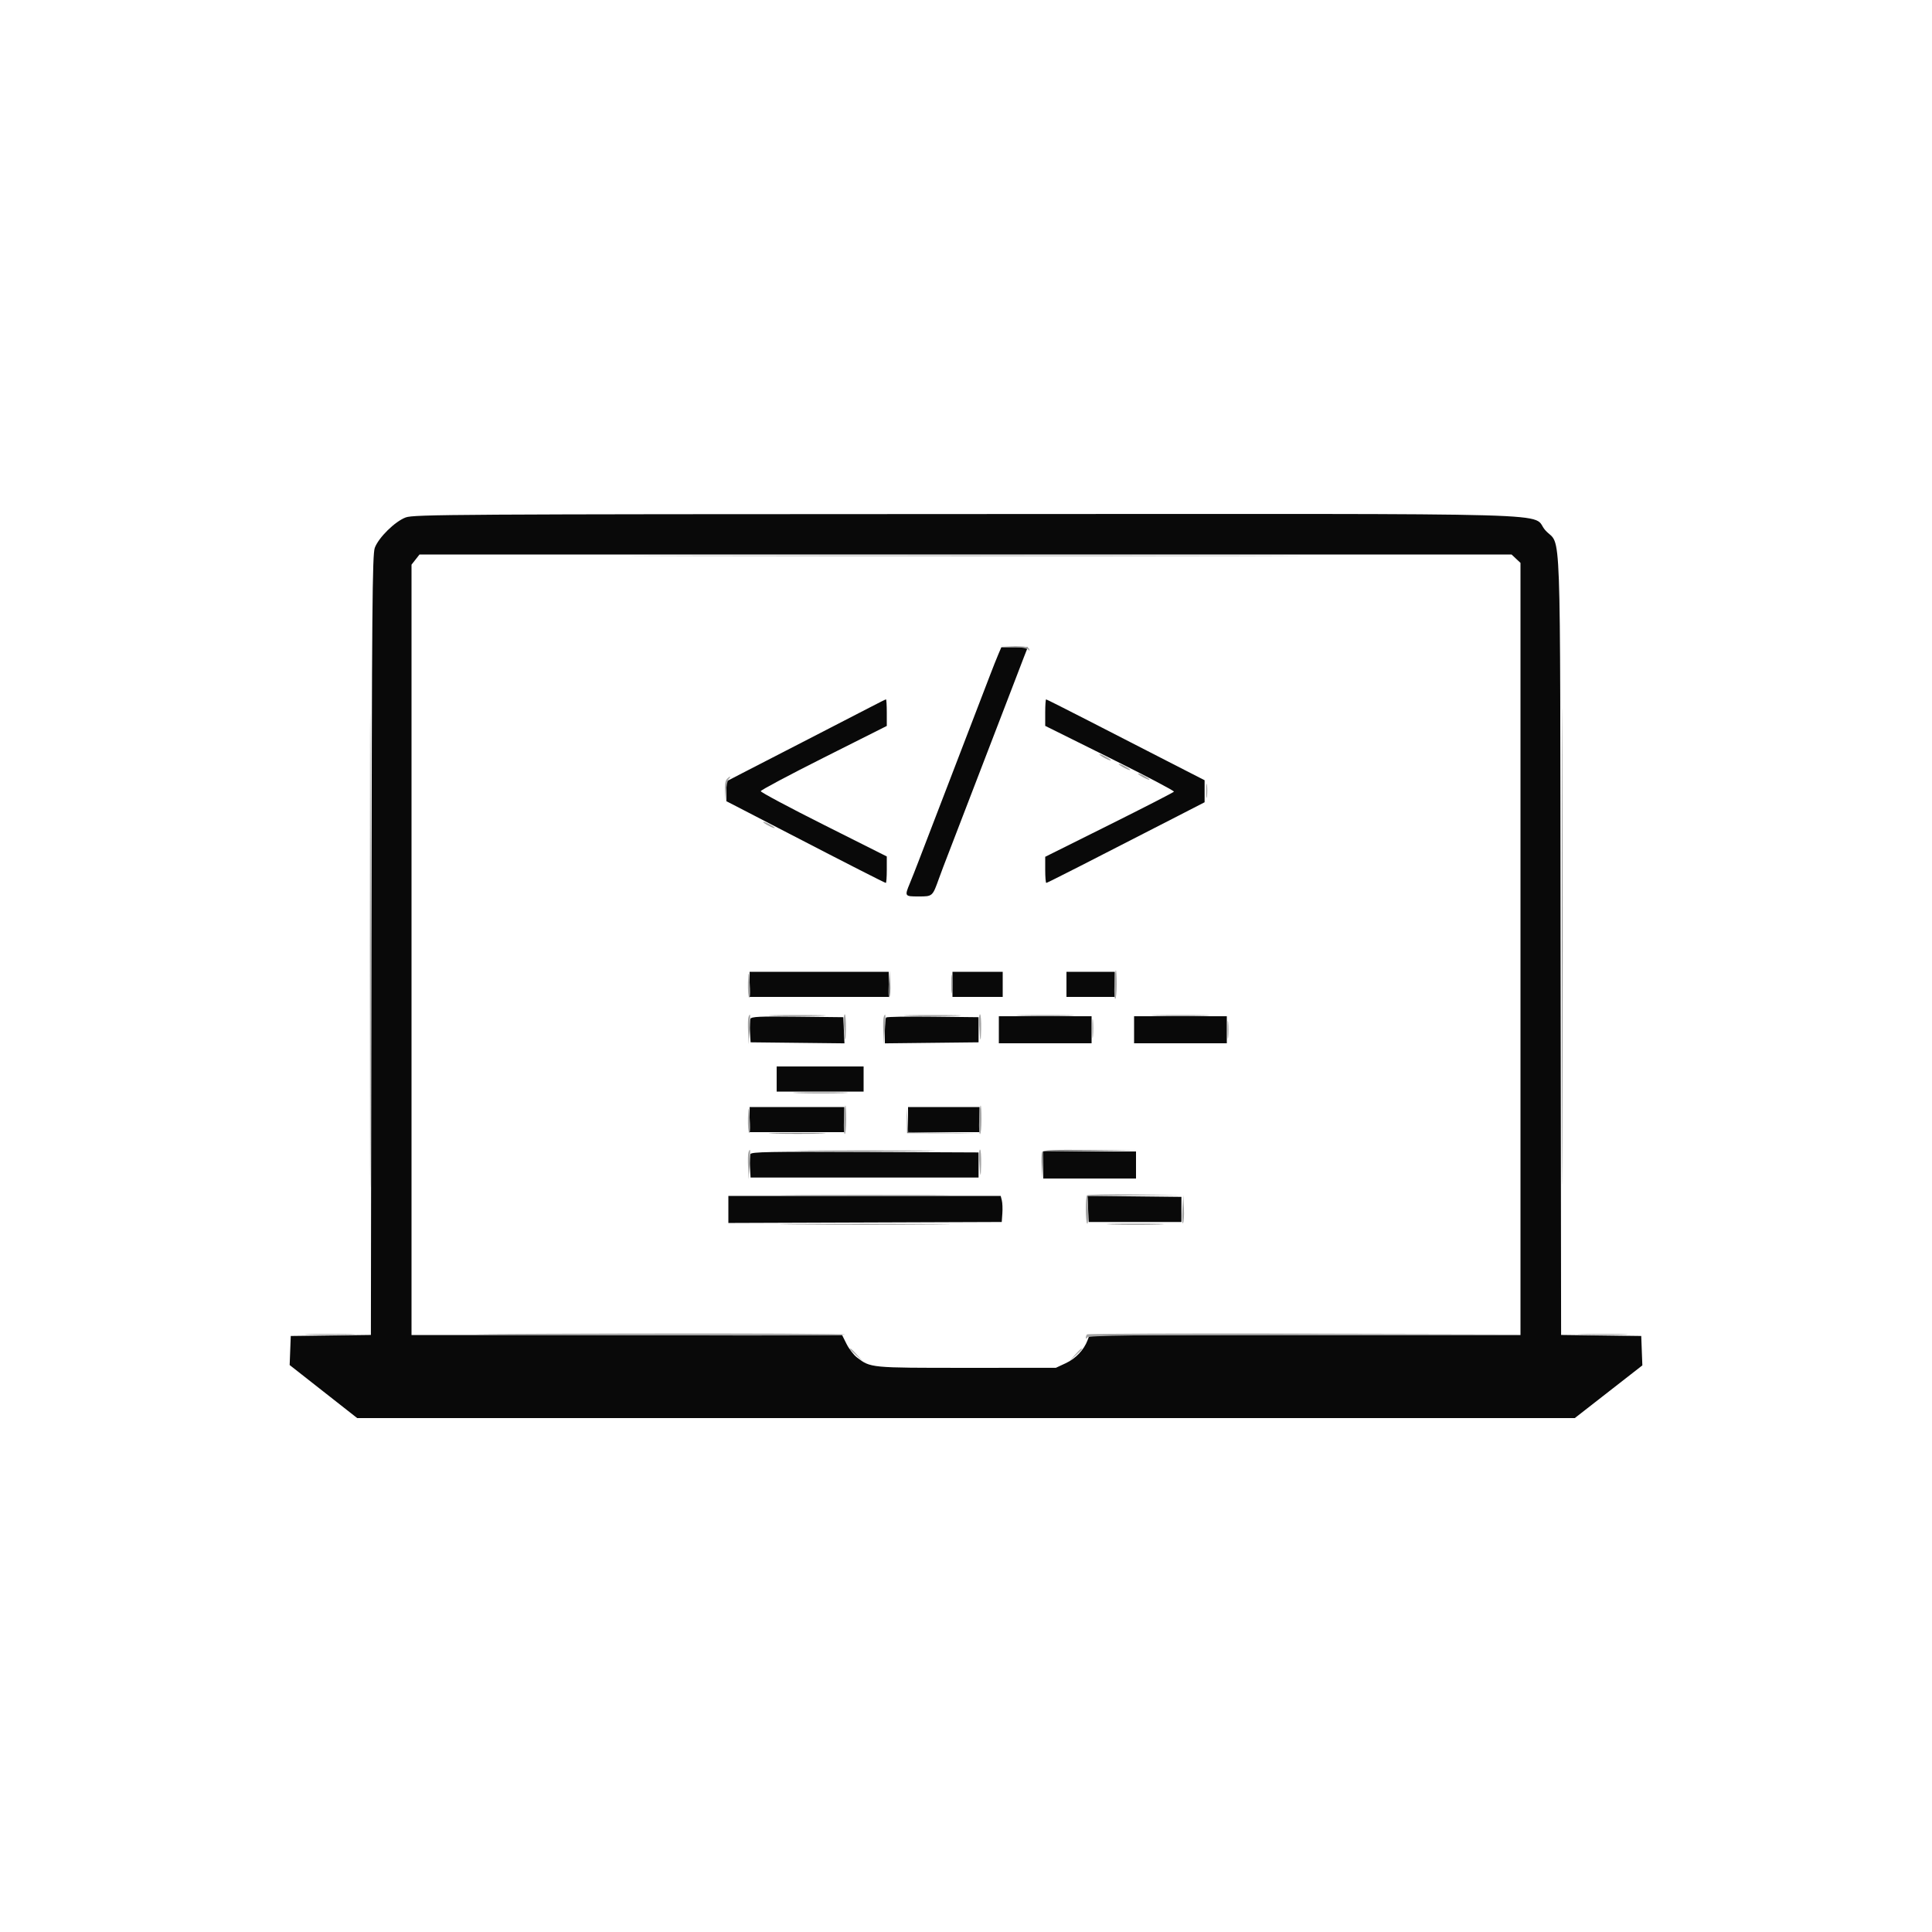
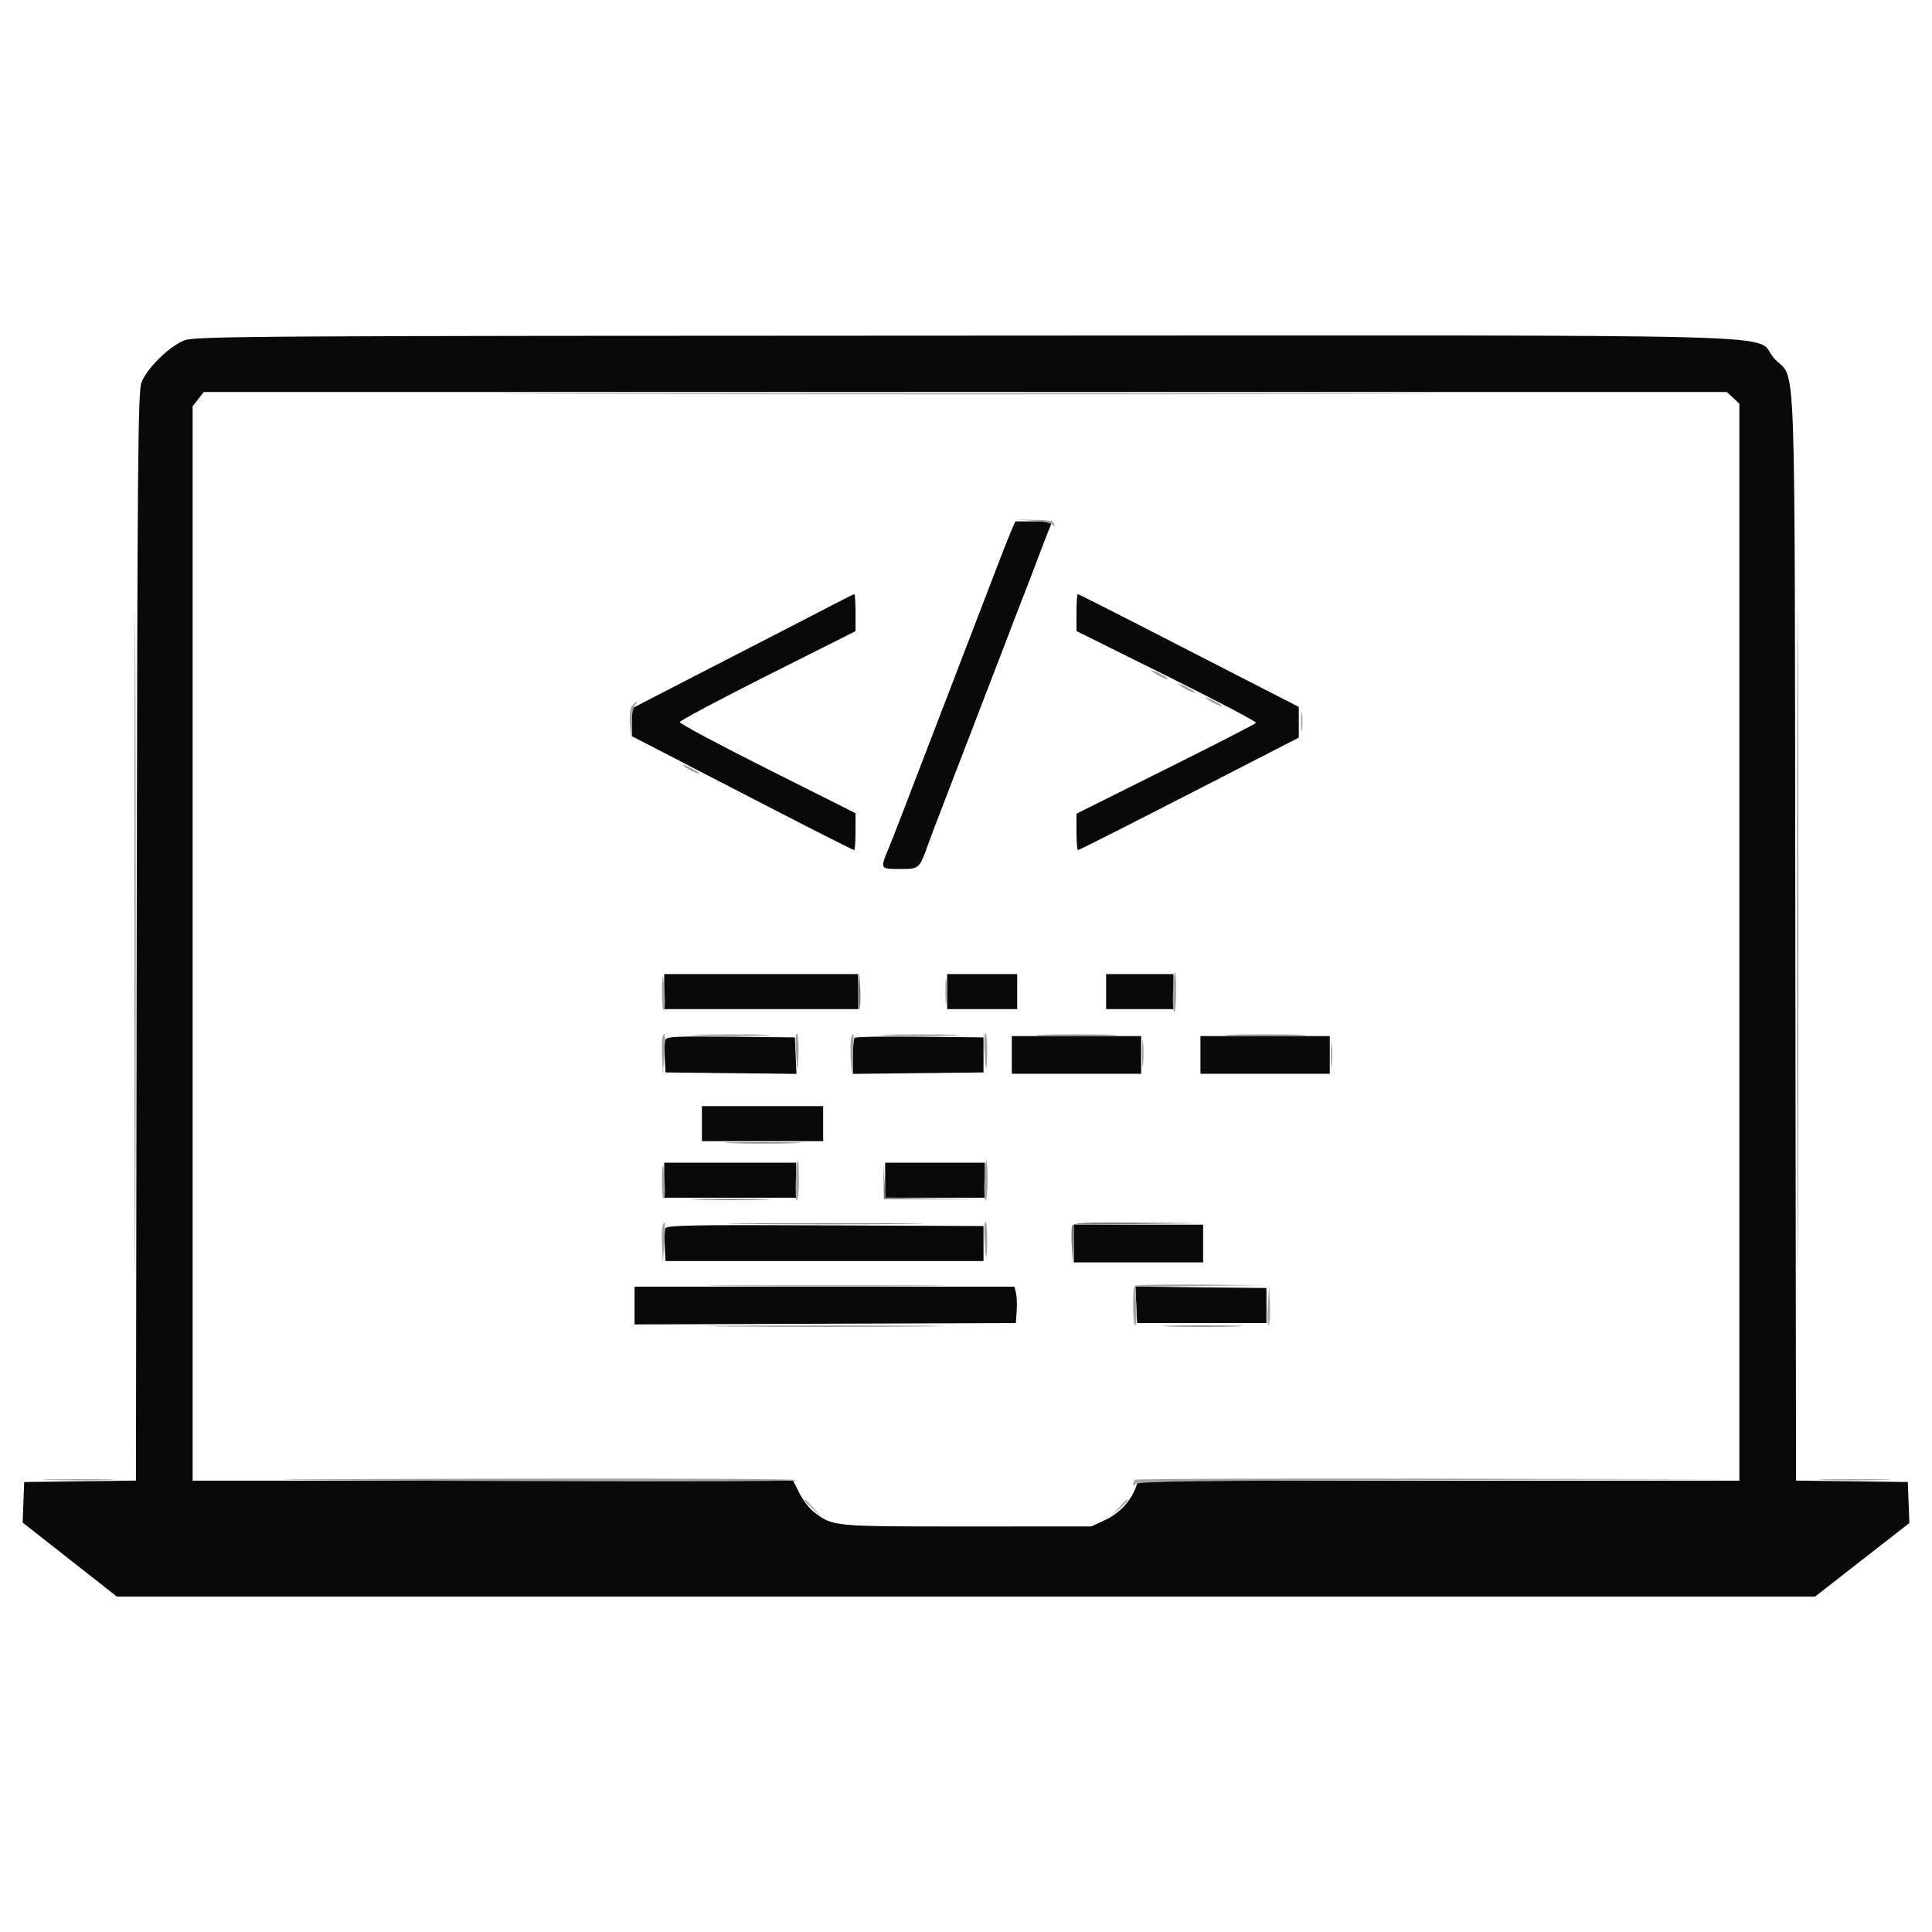
- <svg xmlns="http://www.w3.org/2000/svg" id="svg" version="1.1" width="400" height="400" viewBox="0, 0, 400,400">
-   <g id="svgg">
-     <path id="path0" d="M84.000 107.129 C 81.775 107.958,78.390 111.285,77.595 113.426 C 77.090 114.784,76.994 126.053,76.899 195.692 L 76.789 276.384 68.494 276.492 L 60.200 276.600 60.085 279.608 L 59.970 282.616 66.962 288.108 L 73.955 293.600 199.997 293.600 L 326.040 293.600 333.036 288.144 L 340.032 282.688 339.916 279.644 L 339.800 276.600 331.505 276.492 L 323.210 276.384 323.105 195.492 C 322.987 104.805,323.301 113.427,319.993 109.839 C 316.471 106.018,329.793 106.396,199.885 106.429 C 94.168 106.457,85.668 106.508,84.000 107.129 M313.874 115.670 L 314.800 116.539 314.800 196.470 L 314.800 276.400 270.190 276.400 L 225.580 276.400 225.163 277.498 C 224.398 279.510,222.716 281.276,220.647 282.239 L 218.600 283.192 200.087 283.196 C 180.129 283.200,180.266 283.213,177.420 281.042 C 176.747 280.529,175.779 279.274,175.270 278.254 L 174.344 276.400 129.772 276.400 L 85.200 276.400 85.200 196.654 L 85.200 116.908 86.029 115.854 L 86.858 114.800 199.903 114.800 L 312.948 114.800 313.874 115.670 M206.680 135.500 C 206.327 136.325,205.558 138.260,204.972 139.800 C 203.538 143.563,202.335 146.697,198.980 155.400 C 198.471 156.720,197.400 159.510,196.600 161.600 C 195.800 163.690,194.693 166.570,194.140 168.000 C 192.643 171.871,191.255 175.485,190.144 178.400 C 189.599 179.830,188.803 181.843,188.376 182.874 C 187.262 185.563,187.287 185.600,190.186 185.600 C 193.083 185.600,193.062 185.618,194.408 181.861 C 194.814 180.727,195.711 178.360,196.400 176.600 C 197.089 174.840,197.989 172.500,198.400 171.400 C 198.811 170.300,199.711 167.960,200.400 166.200 C 201.089 164.440,201.989 162.100,202.400 161.000 C 202.811 159.900,203.711 157.560,204.400 155.800 C 205.089 154.040,205.989 151.700,206.400 150.600 C 206.811 149.500,207.711 147.160,208.400 145.400 C 209.089 143.640,209.989 141.300,210.399 140.200 C 210.808 139.100,211.516 137.255,211.970 136.100 L 212.797 134.000 210.059 134.000 L 207.321 134.000 206.680 135.500 M180.334 146.339 C 178.720 147.185,172.810 150.233,167.200 153.113 C 161.590 155.993,155.515 159.120,153.700 160.061 L 150.400 161.773 150.400 163.830 L 150.400 165.886 154.100 167.796 C 156.135 168.846,160.320 171.010,163.400 172.605 C 175.415 178.826,183.212 182.800,183.402 182.800 C 183.511 182.800,183.600 181.567,183.600 180.060 L 183.600 177.320 170.536 170.760 C 163.350 167.152,157.486 164.020,157.504 163.800 C 157.522 163.580,163.401 160.452,170.568 156.849 L 183.600 150.298 183.600 147.549 C 183.600 146.037,183.525 144.800,183.434 144.800 C 183.343 144.800,181.948 145.492,180.334 146.339 M216.400 147.542 L 216.400 150.285 229.820 156.948 C 237.201 160.613,243.156 163.743,243.052 163.905 C 242.949 164.067,236.910 167.168,229.632 170.795 L 216.400 177.390 216.400 180.095 C 216.400 181.583,216.502 182.800,216.626 182.800 C 216.824 182.800,226.161 178.051,244.000 168.877 L 249.400 166.100 249.400 163.819 L 249.400 161.538 241.600 157.543 C 237.310 155.345,229.969 151.579,225.286 149.174 C 220.603 146.768,216.688 144.800,216.586 144.800 C 216.484 144.800,216.400 146.034,216.400 147.542 M155.200 203.800 L 155.200 206.400 169.600 206.400 L 184.000 206.400 184.000 203.800 L 184.000 201.200 169.600 201.200 L 155.200 201.200 155.200 203.800 M197.200 203.800 L 197.200 206.400 202.400 206.400 L 207.600 206.400 207.600 203.800 L 207.600 201.200 202.400 201.200 L 197.200 201.200 197.200 203.800 M220.800 203.800 L 220.800 206.400 225.800 206.400 L 230.800 206.400 230.800 203.800 L 230.800 201.200 225.800 201.200 L 220.800 201.200 220.800 203.800 M155.368 210.940 C 155.250 211.246,155.210 212.464,155.277 213.648 L 155.400 215.800 165.118 215.907 L 174.837 216.014 174.718 213.307 L 174.600 210.600 165.090 210.493 C 157.277 210.405,155.542 210.484,155.368 210.940 M183.474 210.660 C 183.323 210.810,183.200 212.077,183.200 213.474 L 183.200 216.014 192.900 215.907 L 202.600 215.800 202.600 213.200 L 202.600 210.600 193.174 210.493 C 187.989 210.434,183.624 210.509,183.474 210.660 M206.800 213.200 L 206.800 216.000 216.400 216.000 L 226.000 216.000 226.000 213.200 L 226.000 210.400 216.400 210.400 L 206.800 210.400 206.800 213.200 M234.800 213.200 L 234.800 216.000 244.400 216.000 L 254.000 216.000 254.000 213.200 L 254.000 210.400 244.400 210.400 L 234.800 210.400 234.800 213.200 M160.800 223.400 L 160.800 226.000 169.800 226.000 L 178.800 226.000 178.800 223.400 L 178.800 220.800 169.800 220.800 L 160.800 220.800 160.800 223.400 M155.200 231.800 L 155.200 234.400 165.000 234.400 L 174.800 234.400 174.800 231.800 L 174.800 229.200 165.000 229.200 L 155.200 229.200 155.200 231.800 M188.000 231.800 L 188.000 234.400 195.400 234.400 L 202.800 234.400 202.800 231.800 L 202.800 229.200 195.400 229.200 L 188.000 229.200 188.000 231.800 M155.366 238.944 C 155.250 239.247,155.210 240.464,155.277 241.648 L 155.400 243.800 179.000 243.800 L 202.600 243.800 202.600 241.200 L 202.600 238.600 179.089 238.497 C 159.421 238.410,155.543 238.484,155.366 238.944 M216.000 241.200 L 216.000 244.000 225.600 244.000 L 235.200 244.000 235.200 241.200 L 235.200 238.400 225.600 238.400 L 216.000 238.400 216.000 241.200 M150.800 250.403 L 150.800 253.205 179.100 253.103 L 207.400 253.000 207.526 251.232 C 207.596 250.260,207.547 249.045,207.419 248.532 L 207.185 247.600 178.992 247.600 L 150.800 247.600 150.800 250.403 M225.282 250.293 L 225.400 253.000 235.000 253.000 L 244.600 253.000 244.600 250.400 L 244.600 247.800 234.882 247.693 L 225.163 247.586 225.282 250.293 " stroke="none" fill="#090909" fill-rule="evenodd" />
-     <path id="path1" d="M143.900 115.100 C 174.755 115.157,225.245 115.157,256.100 115.100 C 286.955 115.043,261.710 114.997,200.000 114.997 C 138.290 114.997,113.045 115.043,143.900 115.100 M209.789 133.889 C 211.332 133.973,212.730 134.255,212.919 134.520 C 213.160 134.858,213.213 134.823,213.098 134.400 C 212.974 133.939,212.249 133.793,209.968 133.769 L 207.000 133.737 209.789 133.889 M227.600 156.179 C 227.600 156.289,228.140 156.659,228.800 157.000 C 229.460 157.341,230.000 157.531,230.000 157.421 C 230.000 157.311,229.460 156.941,228.800 156.600 C 228.140 156.259,227.600 156.069,227.600 156.179 M231.600 158.179 C 231.600 158.289,232.140 158.659,232.800 159.000 C 233.460 159.341,234.000 159.531,234.000 159.421 C 234.000 159.311,233.460 158.941,232.800 158.600 C 232.140 158.259,231.600 158.069,231.600 158.179 M235.600 160.179 C 235.600 160.289,236.140 160.659,236.800 161.000 C 237.460 161.341,238.000 161.531,238.000 161.421 C 238.000 161.311,237.460 160.941,236.800 160.600 C 236.140 160.259,235.600 160.069,235.600 160.179 M150.427 161.368 C 150.148 161.704,150.016 162.804,150.104 164.068 L 150.252 166.200 150.326 163.980 C 150.367 162.759,150.616 161.544,150.880 161.280 C 151.144 161.016,151.256 160.800,151.129 160.800 C 151.002 160.800,150.686 161.055,150.427 161.368 M249.724 163.800 C 249.726 165.120,249.801 165.612,249.890 164.893 C 249.979 164.174,249.977 163.094,249.886 162.493 C 249.795 161.892,249.722 162.480,249.724 163.800 M158.000 170.179 C 158.000 170.289,158.540 170.659,159.200 171.000 C 159.860 171.341,160.400 171.531,160.400 171.421 C 160.400 171.311,159.860 170.941,159.200 170.600 C 158.540 170.259,158.000 170.069,158.000 170.179 M154.860 203.476 C 154.827 205.058,154.935 206.436,155.100 206.539 C 155.265 206.641,155.349 205.797,155.286 204.662 C 155.082 200.984,154.921 200.537,154.860 203.476 M196.937 203.800 C 196.939 205.560,197.009 206.230,197.093 205.289 C 197.178 204.349,197.177 202.909,197.091 202.089 C 197.005 201.270,196.936 202.040,196.937 203.800 M230.732 203.801 C 230.659 205.451,230.735 206.801,230.900 206.801 C 231.065 206.800,231.200 205.450,231.200 203.800 C 231.200 199.925,230.902 199.925,230.732 203.801 M154.967 210.542 C 154.852 210.840,154.815 212.235,154.885 213.642 L 155.011 216.200 155.205 213.099 C 155.400 209.996,155.356 209.527,154.967 210.542 M174.714 212.100 C 174.920 215.882,175.079 216.255,175.140 213.100 C 175.173 211.395,175.065 210.000,174.900 210.000 C 174.735 210.000,174.651 210.945,174.714 212.100 M182.967 210.542 C 182.852 210.840,182.815 212.235,182.885 213.642 L 183.011 216.200 183.205 213.099 C 183.400 209.996,183.356 209.527,182.967 210.542 M202.714 212.100 C 202.920 215.882,203.079 216.255,203.140 213.100 C 203.173 211.395,203.065 210.000,202.900 210.000 C 202.735 210.000,202.651 210.945,202.714 212.100 M226.137 213.000 C 226.139 214.760,226.209 215.430,226.293 214.489 C 226.378 213.549,226.377 212.109,226.291 211.289 C 226.205 210.470,226.136 211.240,226.137 213.000 M254.134 213.200 C 254.134 214.850,254.205 215.525,254.291 214.700 C 254.378 213.875,254.378 212.525,254.291 211.700 C 254.205 210.875,254.134 211.550,254.134 213.200 M154.860 231.476 C 154.827 233.058,154.935 234.436,155.100 234.539 C 155.265 234.641,155.349 233.797,155.286 232.662 C 155.082 228.984,154.921 228.537,154.860 231.476 M174.732 231.801 C 174.659 233.451,174.735 234.801,174.900 234.801 C 175.065 234.800,175.200 233.450,175.200 231.800 C 175.200 227.925,174.902 227.925,174.732 231.801 M202.732 231.801 C 202.659 233.451,202.735 234.801,202.900 234.801 C 203.065 234.800,203.200 233.450,203.200 231.800 C 203.200 227.925,202.902 227.925,202.732 231.801 M154.967 238.542 C 154.852 238.840,154.815 240.235,154.885 241.642 L 155.011 244.200 155.205 241.099 C 155.400 237.996,155.356 237.527,154.967 238.542 M202.714 240.100 C 202.920 243.882,203.079 244.255,203.140 241.100 C 203.173 239.395,203.065 238.000,202.900 238.000 C 202.735 238.000,202.651 238.945,202.714 240.100 M164.929 247.500 C 172.811 247.561,185.591 247.561,193.329 247.500 C 201.068 247.439,194.620 247.389,179.000 247.390 C 163.380 247.390,157.048 247.439,164.929 247.500 M225.067 247.467 C 224.699 247.834,224.729 253.109,225.100 253.340 C 225.265 253.442,225.341 252.196,225.269 250.570 L 225.137 247.614 234.869 247.500 L 244.600 247.385 234.967 247.293 C 229.668 247.242,225.213 247.320,225.067 247.467 M244.796 250.482 C 244.688 252.177,244.744 253.419,244.920 253.242 C 245.095 253.065,245.184 251.679,245.116 250.160 L 244.992 247.400 244.796 250.482 M64.122 276.299 C 66.499 276.370,70.279 276.369,72.522 276.298 C 74.765 276.227,72.820 276.169,68.200 276.169 C 63.580 276.170,61.745 276.228,64.122 276.299 M101.400 276.295 C 143.504 276.569,175.106 276.571,174.938 276.300 C 174.836 276.135,154.648 276.043,130.076 276.095 C 105.504 276.148,92.600 276.238,101.400 276.295 M225.067 276.267 C 224.920 276.413,224.803 276.728,224.806 276.967 C 224.810 277.225,224.940 277.199,225.129 276.902 C 225.377 276.510,234.971 276.381,270.023 276.300 L 314.600 276.196 269.967 276.098 C 245.418 276.044,225.213 276.120,225.067 276.267 M327.722 276.299 C 330.099 276.370,333.879 276.369,336.122 276.298 C 338.365 276.227,336.420 276.169,331.800 276.169 C 327.180 276.170,325.345 276.228,327.722 276.299 M176.000 279.325 C 176.000 279.394,176.585 279.979,177.300 280.625 L 178.600 281.800 177.425 280.500 C 176.330 279.288,176.000 279.016,176.000 279.325 M222.575 280.500 L 221.400 281.800 222.700 280.625 C 223.415 279.979,224.000 279.394,224.000 279.325 C 224.000 279.016,223.670 279.288,222.575 280.500 " stroke="none" fill="#a4a4a4" fill-rule="evenodd" />
-     <path id="path2" d="M323.396 196.000 C 323.396 239.890,323.443 257.845,323.500 235.900 C 323.557 213.955,323.557 178.045,323.500 156.100 C 323.443 134.155,323.396 152.110,323.396 196.000 M76.596 196.600 C 76.596 240.380,76.643 258.349,76.700 236.532 C 76.757 214.714,76.757 178.894,76.700 156.932 C 76.643 134.969,76.596 152.820,76.596 196.600 M183.995 203.882 C 183.888 205.467,183.944 206.619,184.121 206.441 C 184.297 206.264,184.385 204.967,184.316 203.559 L 184.191 201.000 183.995 203.882 M160.323 210.299 C 163.031 210.368,167.351 210.368,169.923 210.299 C 172.495 210.229,170.280 210.172,165.000 210.173 C 159.720 210.173,157.615 210.230,160.323 210.299 M188.323 210.299 C 191.031 210.368,195.351 210.368,197.923 210.299 C 200.495 210.229,198.280 210.172,193.000 210.173 C 187.720 210.173,185.615 210.230,188.323 210.299 M211.500 210.299 C 214.195 210.368,218.605 210.368,221.300 210.299 C 223.995 210.230,221.790 210.173,216.400 210.173 C 211.010 210.173,208.805 210.230,211.500 210.299 M239.500 210.299 C 242.195 210.368,246.605 210.368,249.300 210.299 C 251.995 210.230,249.790 210.173,244.400 210.173 C 239.010 210.173,236.805 210.230,239.500 210.299 M165.323 226.299 C 167.920 226.369,172.060 226.368,174.523 226.298 C 176.985 226.228,174.860 226.171,169.800 226.172 C 164.740 226.172,162.725 226.229,165.323 226.299 M187.773 232.000 L 187.800 234.600 195.200 234.614 L 202.600 234.629 195.318 234.505 L 188.036 234.382 187.891 231.891 L 187.745 229.400 187.773 232.000 M160.323 234.699 C 163.031 234.768,167.351 234.768,169.923 234.699 C 172.495 234.629,170.280 234.572,165.000 234.573 C 159.720 234.573,157.615 234.630,160.323 234.699 M167.329 238.300 C 173.889 238.362,184.509 238.361,190.929 238.300 C 197.348 238.238,191.980 238.187,179.000 238.188 C 166.020 238.188,160.768 238.238,167.329 238.300 M215.767 238.542 C 215.652 238.840,215.623 240.235,215.702 241.642 L 215.846 244.200 215.923 241.307 L 216.000 238.414 225.700 238.300 L 235.400 238.185 225.687 238.093 C 217.820 238.018,215.935 238.103,215.767 238.542 M164.929 253.500 C 172.811 253.561,185.591 253.561,193.329 253.500 C 201.068 253.439,194.620 253.389,179.000 253.390 C 163.380 253.390,157.048 253.439,164.929 253.500 M230.323 253.499 C 233.031 253.568,237.351 253.568,239.923 253.499 C 242.495 253.429,240.280 253.372,235.000 253.373 C 229.720 253.373,227.615 253.430,230.323 253.499 " stroke="none" fill="#7c7c7c" fill-rule="evenodd" />
+ <svg xmlns="http://www.w3.org/2000/svg" id="svg" version="1.1" width="512" height="512" viewBox="0, 0, 400,400">
+   <defs id="defs9" />
+   <g id="svgg" transform="matrix(1.39478,0,0,1.39478,-78.95648,-78.95688)">
+     <path id="path0" d="m 84,107.129 c -2.225,0.829 -5.61,4.156 -6.405,6.297 -0.505,1.358 -0.601,12.627 -0.696,82.266 l -0.11,80.692 -8.295,0.108 -8.294,0.108 -0.115,3.008 -0.115,3.008 6.992,5.492 6.993,5.492 H 199.997 326.04 l 6.996,-5.456 6.996,-5.456 -0.116,-3.044 -0.116,-3.044 -8.295,-0.108 -8.295,-0.108 -0.105,-80.892 c -0.118,-90.687 0.196,-82.065 -3.112,-85.653 -3.522,-3.821 9.8,-3.443 -120.108,-3.41 -105.717,0.028 -114.217,0.079 -115.885,0.7 m 229.874,8.541 0.926,0.869 v 79.931 79.93 h -44.61 -44.61 l -0.417,1.098 c -0.765,2.012 -2.447,3.778 -4.516,4.741 l -2.047,0.953 -18.513,0.004 c -19.958,0.004 -19.821,0.017 -22.667,-2.154 -0.673,-0.513 -1.641,-1.768 -2.15,-2.788 L 174.344,276.4 H 129.772 85.2 v -79.746 -79.746 l 0.829,-1.054 0.829,-1.054 h 113.045 113.045 l 0.926,0.87 M 206.68,135.5 c -0.353,0.825 -1.122,2.76 -1.708,4.3 -1.434,3.763 -2.637,6.897 -5.992,15.6 -0.509,1.32 -1.58,4.11 -2.38,6.2 -0.8,2.09 -1.907,4.97 -2.46,6.4 -1.497,3.871 -2.885,7.485 -3.996,10.4 -0.545,1.43 -1.341,3.443 -1.768,4.474 -1.114,2.689 -1.089,2.726 1.81,2.726 2.897,0 2.876,0.018 4.222,-3.739 0.406,-1.134 1.303,-3.501 1.992,-5.261 0.689,-1.76 1.589,-4.1 2,-5.2 0.411,-1.1 1.311,-3.44 2,-5.2 0.689,-1.76 1.589,-4.1 2,-5.2 0.411,-1.1 1.311,-3.44 2,-5.2 0.689,-1.76 1.589,-4.1 2,-5.2 0.411,-1.1 1.311,-3.44 2,-5.2 0.689,-1.76 1.589,-4.1 1.999,-5.2 0.409,-1.1 1.117,-2.945 1.571,-4.1 l 0.827,-2.1 h -2.738 -2.738 l -0.641,1.5 m -26.346,10.839 c -1.614,0.846 -7.524,3.894 -13.134,6.774 -5.61,2.88 -11.685,6.007 -13.5,6.948 l -3.3,1.712 v 2.057 2.056 l 3.7,1.91 c 2.035,1.05 6.22,3.214 9.3,4.809 12.015,6.221 19.812,10.195 20.002,10.195 0.109,0 0.198,-1.233 0.198,-2.74 v -2.74 l -13.064,-6.56 c -7.186,-3.608 -13.05,-6.74 -13.032,-6.96 0.018,-0.22 5.897,-3.348 13.064,-6.951 l 13.032,-6.551 v -2.749 c 0,-1.512 -0.075,-2.749 -0.166,-2.749 -0.091,0 -1.486,0.692 -3.1,1.539 m 36.066,1.203 v 2.743 l 13.42,6.663 c 7.381,3.665 13.336,6.795 13.232,6.957 -0.103,0.162 -6.142,3.263 -13.42,6.89 L 216.4,177.39 v 2.705 c 0,1.488 0.102,2.705 0.226,2.705 0.198,0 9.535,-4.749 27.374,-13.923 l 5.4,-2.777 v -2.281 -2.281 l -7.8,-3.995 c -4.29,-2.198 -11.631,-5.964 -16.314,-8.369 -4.683,-2.406 -8.598,-4.374 -8.7,-4.374 -0.102,0 -0.186,1.234 -0.186,2.742 M 155.2,203.8 v 2.6 h 14.4 14.4 v -2.6 -2.6 h -14.4 -14.4 v 2.6 m 42,0 v 2.6 h 5.2 5.2 v -2.6 -2.6 h -5.2 -5.2 v 2.6 m 23.6,0 v 2.6 h 5 5 v -2.6 -2.6 h -5 -5 v 2.6 m -65.432,7.14 c -0.118,0.306 -0.158,1.524 -0.091,2.708 l 0.123,2.152 9.718,0.107 9.719,0.107 -0.119,-2.707 -0.118,-2.707 -9.51,-0.107 c -7.813,-0.088 -9.548,-0.009 -9.722,0.447 m 28.106,-0.28 c -0.151,0.15 -0.274,1.417 -0.274,2.814 v 2.54 l 9.7,-0.107 9.7,-0.107 v -2.6 -2.6 l -9.426,-0.107 c -5.185,-0.059 -9.55,0.016 -9.7,0.167 m 23.326,2.54 v 2.8 h 9.6 9.6 v -2.8 -2.8 h -9.6 -9.6 v 2.8 m 28,0 v 2.8 h 9.6 9.6 v -2.8 -2.8 h -9.6 -9.6 v 2.8 m -74,10.2 v 2.6 h 9 9 v -2.6 -2.6 h -9 -9 v 2.6 m -5.6,8.4 v 2.6 h 9.8 9.8 v -2.6 -2.6 h -9.8 -9.8 v 2.6 m 32.8,0 v 2.6 h 7.4 7.4 v -2.6 -2.6 h -7.4 -7.4 v 2.6 m -32.634,7.144 c -0.116,0.303 -0.156,1.52 -0.089,2.704 l 0.123,2.152 h 23.6 23.6 v -2.6 -2.6 l -23.511,-0.103 c -19.668,-0.087 -23.546,-0.013 -23.723,0.447 M 216,241.2 v 2.8 h 9.6 9.6 v -2.8 -2.8 h -9.6 -9.6 v 2.8 m -65.2,9.203 v 2.802 l 28.3,-0.102 28.3,-0.103 0.126,-1.768 c 0.07,-0.972 0.021,-2.187 -0.107,-2.7 L 207.185,247.6 H 178.992 150.8 v 2.803 m 74.482,-0.11 0.118,2.707 h 9.6 9.6 v -2.6 -2.6 l -9.718,-0.107 -9.719,-0.107 0.119,2.707" stroke="none" fill="#090909" fill-rule="evenodd" />
+     <path id="path1" d="m 143.9,115.1 c 30.855,0.057 81.345,0.057 112.2,0 30.855,-0.057 5.61,-0.103 -56.1,-0.103 -61.71,0 -86.955,0.046 -56.1,0.103 m 65.889,18.789 c 1.543,0.084 2.941,0.366 3.13,0.631 0.241,0.338 0.294,0.303 0.179,-0.12 -0.124,-0.461 -0.849,-0.607 -3.13,-0.631 l -2.968,-0.032 2.789,0.152 m 17.811,22.29 c 0,0.11 0.54,0.48 1.2,0.821 0.66,0.341 1.2,0.531 1.2,0.421 0,-0.11 -0.54,-0.48 -1.2,-0.821 -0.66,-0.341 -1.2,-0.531 -1.2,-0.421 m 4,2 c 0,0.11 0.54,0.48 1.2,0.821 0.66,0.341 1.2,0.531 1.2,0.421 0,-0.11 -0.54,-0.48 -1.2,-0.821 -0.66,-0.341 -1.2,-0.531 -1.2,-0.421 m 4,2 c 0,0.11 0.54,0.48 1.2,0.821 0.66,0.341 1.2,0.531 1.2,0.421 0,-0.11 -0.54,-0.48 -1.2,-0.821 -0.66,-0.341 -1.2,-0.531 -1.2,-0.421 m -85.173,1.189 c -0.279,0.336 -0.411,1.436 -0.323,2.7 l 0.148,2.132 0.074,-2.22 c 0.041,-1.221 0.29,-2.436 0.554,-2.7 0.264,-0.264 0.376,-0.48 0.249,-0.48 -0.127,0 -0.443,0.255 -0.702,0.568 m 99.297,2.432 c 0.002,1.32 0.077,1.812 0.166,1.093 0.089,-0.719 0.087,-1.799 -0.004,-2.4 -0.091,-0.601 -0.164,-0.013 -0.162,1.307 M 158,170.179 c 0,0.11 0.54,0.48 1.2,0.821 0.66,0.341 1.2,0.531 1.2,0.421 0,-0.11 -0.54,-0.48 -1.2,-0.821 -0.66,-0.341 -1.2,-0.531 -1.2,-0.421 m -3.14,33.297 c -0.033,1.582 0.075,2.96 0.24,3.063 0.165,0.102 0.249,-0.742 0.186,-1.877 -0.204,-3.678 -0.365,-4.125 -0.426,-1.186 m 42.077,0.324 c 0.002,1.76 0.072,2.43 0.156,1.489 0.085,-0.94 0.084,-2.38 -0.002,-3.2 -0.086,-0.819 -0.155,-0.049 -0.154,1.711 m 33.795,10e-4 c -0.073,1.65 0.003,3 0.168,3 0.165,-10e-4 0.3,-1.351 0.3,-3.001 0,-3.875 -0.298,-3.875 -0.468,10e-4 m -75.765,6.741 c -0.115,0.298 -0.152,1.693 -0.082,3.1 l 0.126,2.558 0.194,-3.101 c 0.195,-3.103 0.151,-3.572 -0.238,-2.557 m 19.747,1.558 c 0.206,3.782 0.365,4.155 0.426,1 0.033,-1.705 -0.075,-3.1 -0.24,-3.1 -0.165,0 -0.249,0.945 -0.186,2.1 m 8.253,-1.558 c -0.115,0.298 -0.152,1.693 -0.082,3.1 l 0.126,2.558 0.194,-3.101 c 0.195,-3.103 0.151,-3.572 -0.238,-2.557 m 19.747,1.558 c 0.206,3.782 0.365,4.155 0.426,1 0.033,-1.705 -0.075,-3.1 -0.24,-3.1 -0.165,0 -0.249,0.945 -0.186,2.1 m 23.423,0.9 c 0.002,1.76 0.072,2.43 0.156,1.489 0.085,-0.94 0.084,-2.38 -0.002,-3.2 -0.086,-0.819 -0.155,-0.049 -0.154,1.711 m 27.997,0.2 c 0,1.65 0.071,2.325 0.157,1.5 0.087,-0.825 0.087,-2.175 0,-3 -0.086,-0.825 -0.157,-0.15 -0.157,1.5 m -99.274,18.276 c -0.033,1.582 0.075,2.96 0.24,3.063 0.165,0.102 0.249,-0.742 0.186,-1.877 -0.204,-3.678 -0.365,-4.125 -0.426,-1.186 m 19.872,0.325 c -0.073,1.65 0.003,3 0.168,3 0.165,-10e-4 0.3,-1.351 0.3,-3.001 0,-3.875 -0.298,-3.875 -0.468,10e-4 m 28,0 c -0.073,1.65 0.003,3 0.168,3 0.165,-10e-4 0.3,-1.351 0.3,-3.001 0,-3.875 -0.298,-3.875 -0.468,10e-4 m -47.765,6.741 c -0.115,0.298 -0.152,1.693 -0.082,3.1 l 0.126,2.558 0.194,-3.101 c 0.195,-3.103 0.151,-3.572 -0.238,-2.557 m 47.747,1.558 c 0.206,3.782 0.365,4.155 0.426,1 0.033,-1.705 -0.075,-3.1 -0.24,-3.1 -0.165,0 -0.249,0.945 -0.186,2.1 m -37.785,7.4 c 7.882,0.061 20.662,0.061 28.4,0 7.739,-0.061 1.291,-0.111 -14.329,-0.11 -15.62,0 -21.952,0.049 -14.071,0.11 m 60.138,-0.033 c -0.368,0.367 -0.338,5.642 0.033,5.873 0.165,0.102 0.241,-1.144 0.169,-2.77 l -0.132,-2.956 9.732,-0.114 9.731,-0.115 -9.633,-0.092 c -5.299,-0.051 -9.754,0.027 -9.9,0.174 m 19.729,3.015 c -0.108,1.695 -0.052,2.937 0.124,2.76 0.175,-0.177 0.264,-1.563 0.196,-3.082 l -0.124,-2.76 -0.196,3.082 M 64.122,276.299 c 2.377,0.071 6.157,0.07 8.4,-10e-4 2.243,-0.071 0.298,-0.129 -4.322,-0.129 -4.62,0.001 -6.455,0.059 -4.078,0.13 m 37.278,-0.004 c 42.104,0.274 73.706,0.276 73.538,0.005 -0.102,-0.165 -20.29,-0.257 -44.862,-0.205 -24.572,0.053 -37.476,0.143 -28.676,0.2 m 123.667,-0.028 c -0.147,0.146 -0.264,0.461 -0.261,0.7 0.004,0.258 0.134,0.232 0.323,-0.065 0.248,-0.392 9.842,-0.521 44.894,-0.602 l 44.577,-0.104 -44.633,-0.098 c -24.549,-0.054 -44.754,0.022 -44.9,0.169 m 102.655,0.032 c 2.377,0.071 6.157,0.07 8.4,-10e-4 2.243,-0.071 0.298,-0.129 -4.322,-0.129 -4.62,0.001 -6.455,0.059 -4.078,0.13 M 176,279.325 c 0,0.069 0.585,0.654 1.3,1.3 l 1.3,1.175 -1.175,-1.3 C 176.33,279.288 176,279.016 176,279.325 m 46.575,1.175 -1.175,1.3 1.3,-1.175 c 0.715,-0.646 1.3,-1.231 1.3,-1.3 0,-0.309 -0.33,-0.037 -1.425,1.175" stroke="none" fill="#a4a4a4" fill-rule="evenodd" />
+     <path id="path2" d="m 323.396,196 c 0,43.89 0.047,61.845 0.104,39.9 0.057,-21.945 0.057,-57.855 0,-79.8 -0.057,-21.945 -0.104,-3.99 -0.104,39.9 m -246.8,0.6 c 0,43.78 0.047,61.749 0.104,39.932 0.057,-21.818 0.057,-57.638 0,-79.6 -0.057,-21.963 -0.104,-4.112 -0.104,39.668 m 107.399,7.282 c -0.107,1.585 -0.051,2.737 0.126,2.559 0.176,-0.177 0.264,-1.474 0.195,-2.882 l -0.125,-2.559 -0.196,2.882 m -23.672,6.417 c 2.708,0.069 7.028,0.069 9.6,0 2.572,-0.07 0.357,-0.127 -4.923,-0.126 -5.28,0 -7.385,0.057 -4.677,0.126 m 28,0 c 2.708,0.069 7.028,0.069 9.6,0 2.572,-0.07 0.357,-0.127 -4.923,-0.126 -5.28,0 -7.385,0.057 -4.677,0.126 m 23.177,0 c 2.695,0.069 7.105,0.069 9.8,0 2.695,-0.069 0.49,-0.126 -4.9,-0.126 -5.39,0 -7.595,0.057 -4.9,0.126 m 28,0 c 2.695,0.069 7.105,0.069 9.8,0 2.695,-0.069 0.49,-0.126 -4.9,-0.126 -5.39,0 -7.595,0.057 -4.9,0.126 m -74.177,16 c 2.597,0.07 6.737,0.069 9.2,-0.001 2.462,-0.07 0.337,-0.127 -4.723,-0.126 -5.06,0 -7.075,0.057 -4.477,0.127 m 22.45,5.701 0.027,2.6 7.4,0.014 7.4,0.015 -7.282,-0.124 -7.282,-0.123 -0.145,-2.491 -0.146,-2.491 0.028,2.6 m -27.45,2.699 c 2.708,0.069 7.028,0.069 9.6,0 2.572,-0.07 0.357,-0.127 -4.923,-0.126 -5.28,0 -7.385,0.057 -4.677,0.126 m 7.006,3.601 c 6.56,0.062 17.18,0.061 23.6,0 6.419,-0.062 1.051,-0.113 -11.929,-0.112 -12.98,0 -18.232,0.05 -11.671,0.112 m 48.438,0.242 c -0.115,0.298 -0.144,1.693 -0.065,3.1 l 0.144,2.558 0.077,-2.893 0.077,-2.893 9.7,-0.114 9.7,-0.115 -9.713,-0.092 c -7.867,-0.075 -9.752,0.01 -9.92,0.449 M 164.929,253.5 c 7.882,0.061 20.662,0.061 28.4,0 7.739,-0.061 1.291,-0.111 -14.329,-0.11 -15.62,0 -21.952,0.049 -14.071,0.11 m 65.394,-0.001 c 2.708,0.069 7.028,0.069 9.6,0 2.572,-0.07 0.357,-0.127 -4.923,-0.126 -5.28,0 -7.385,0.057 -4.677,0.126" stroke="none" fill="#7c7c7c" fill-rule="evenodd" />
  </g>
</svg>
